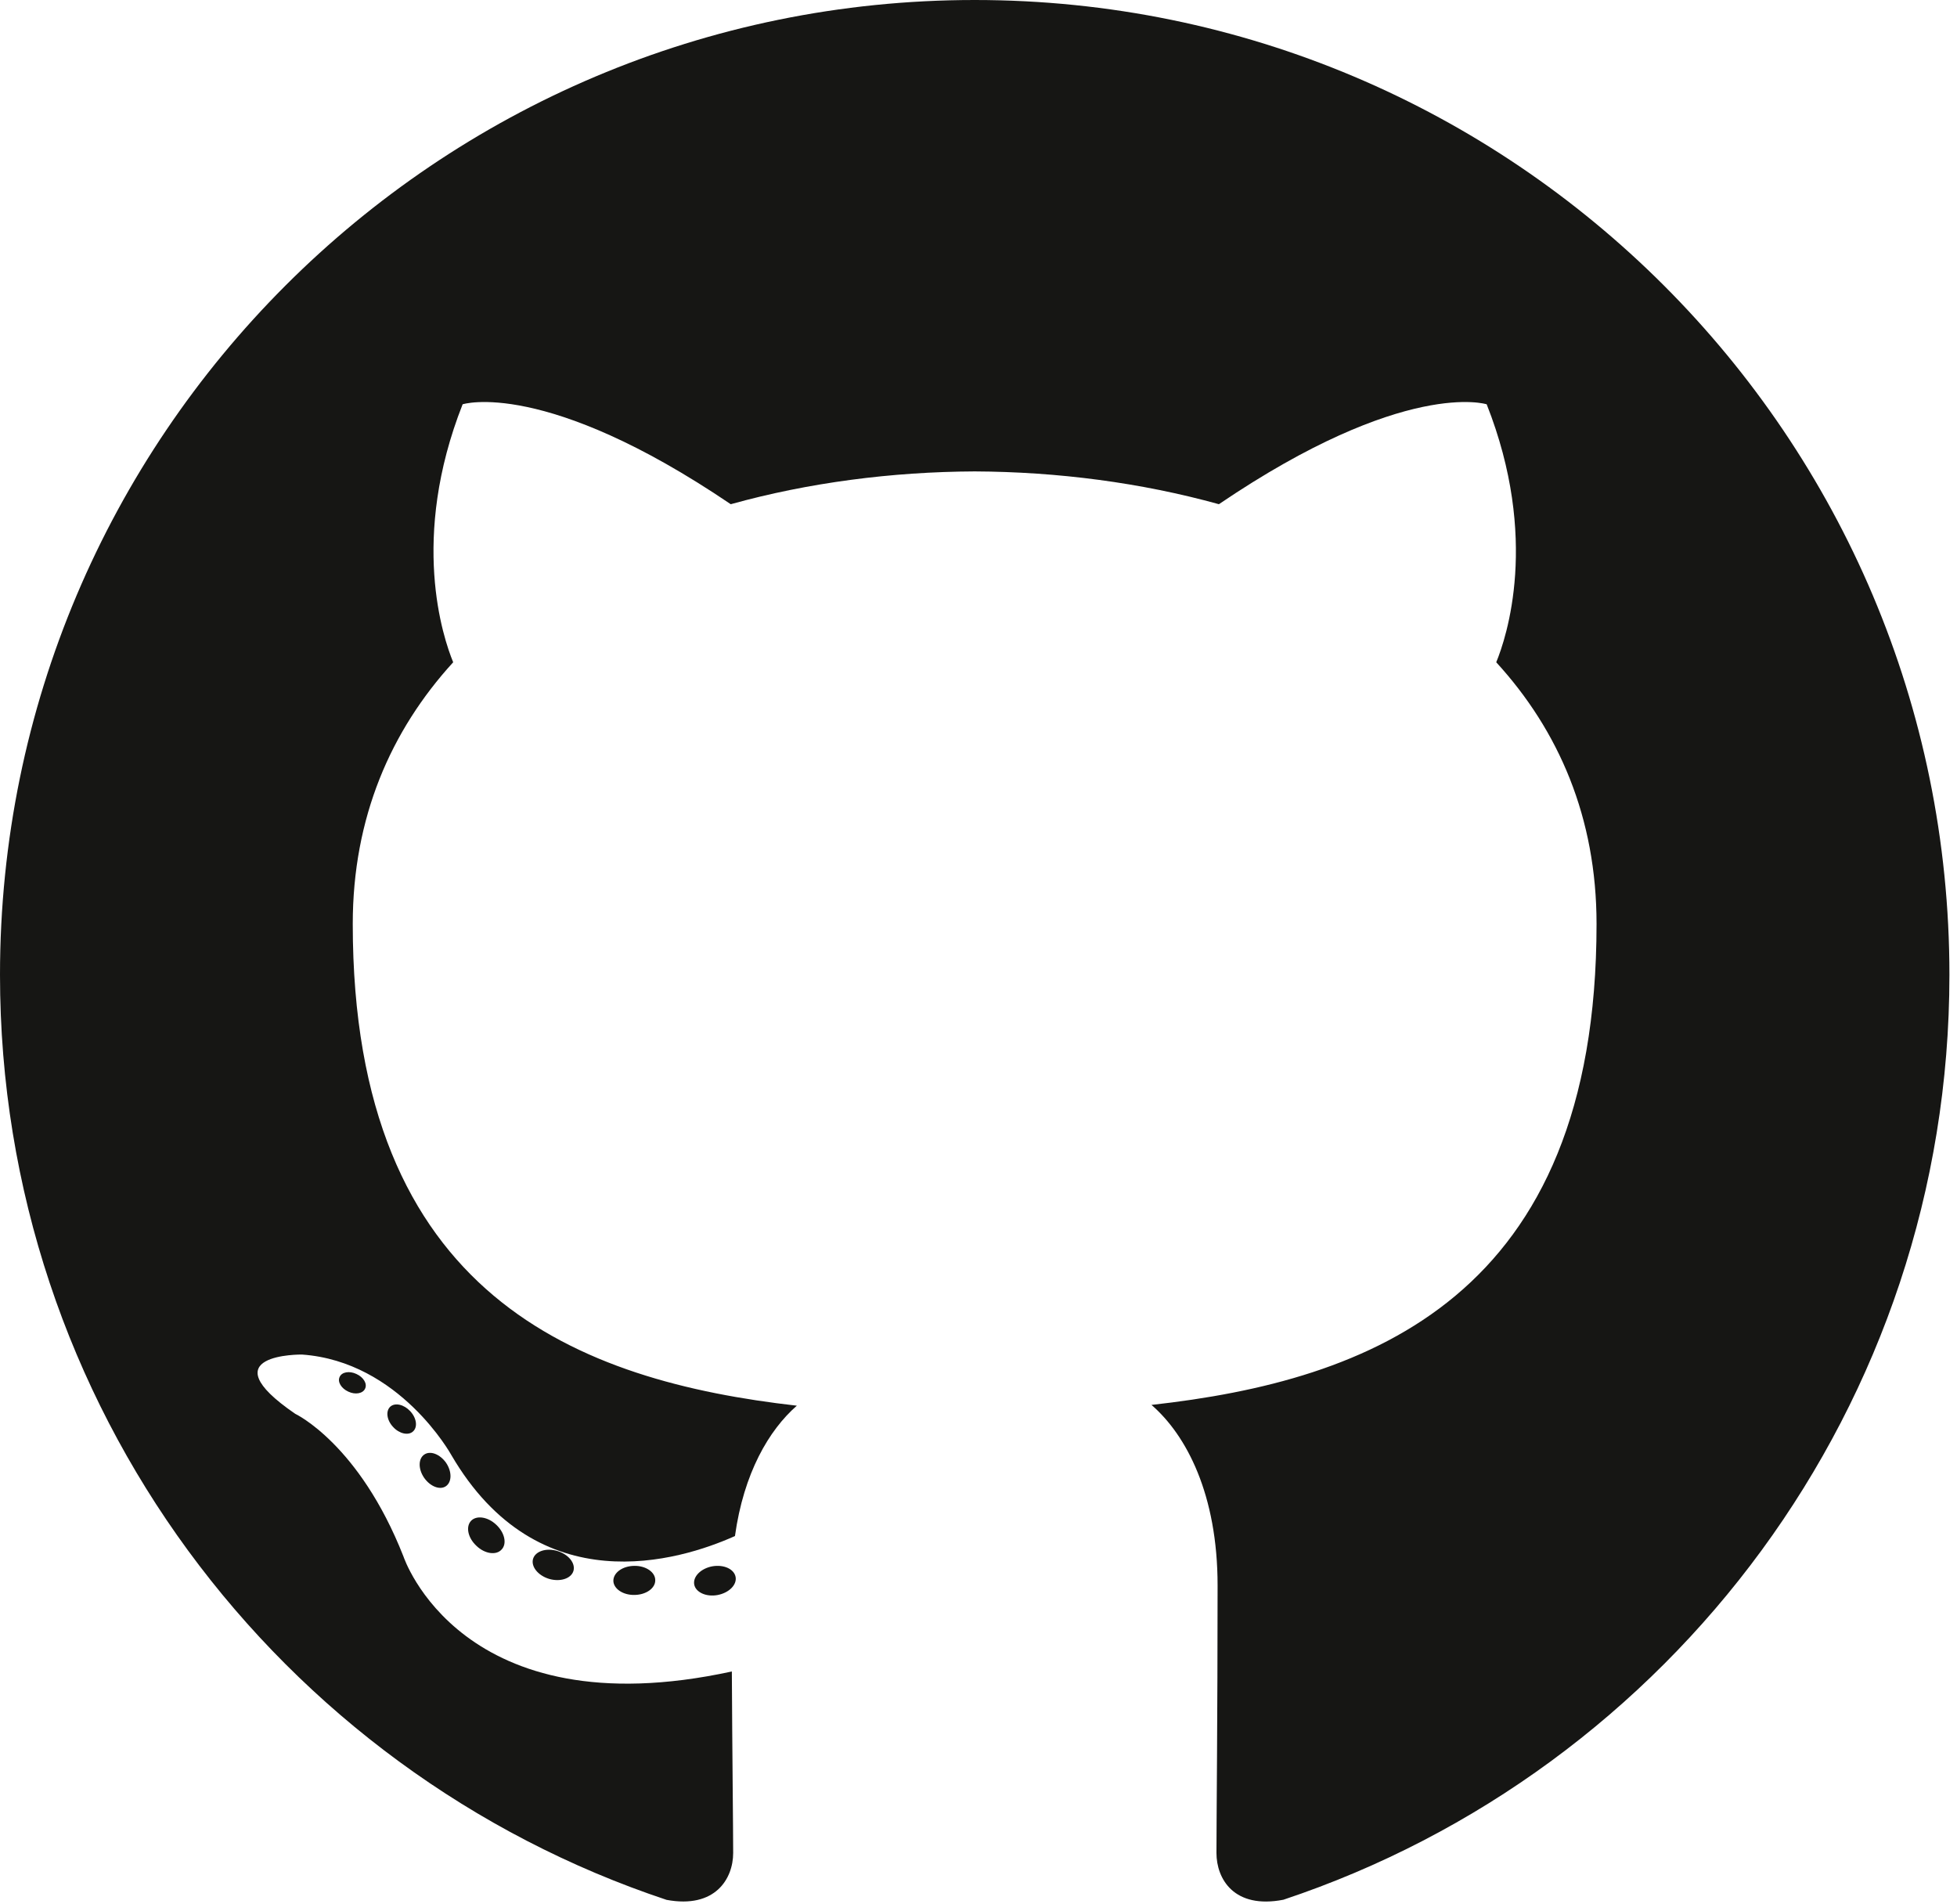
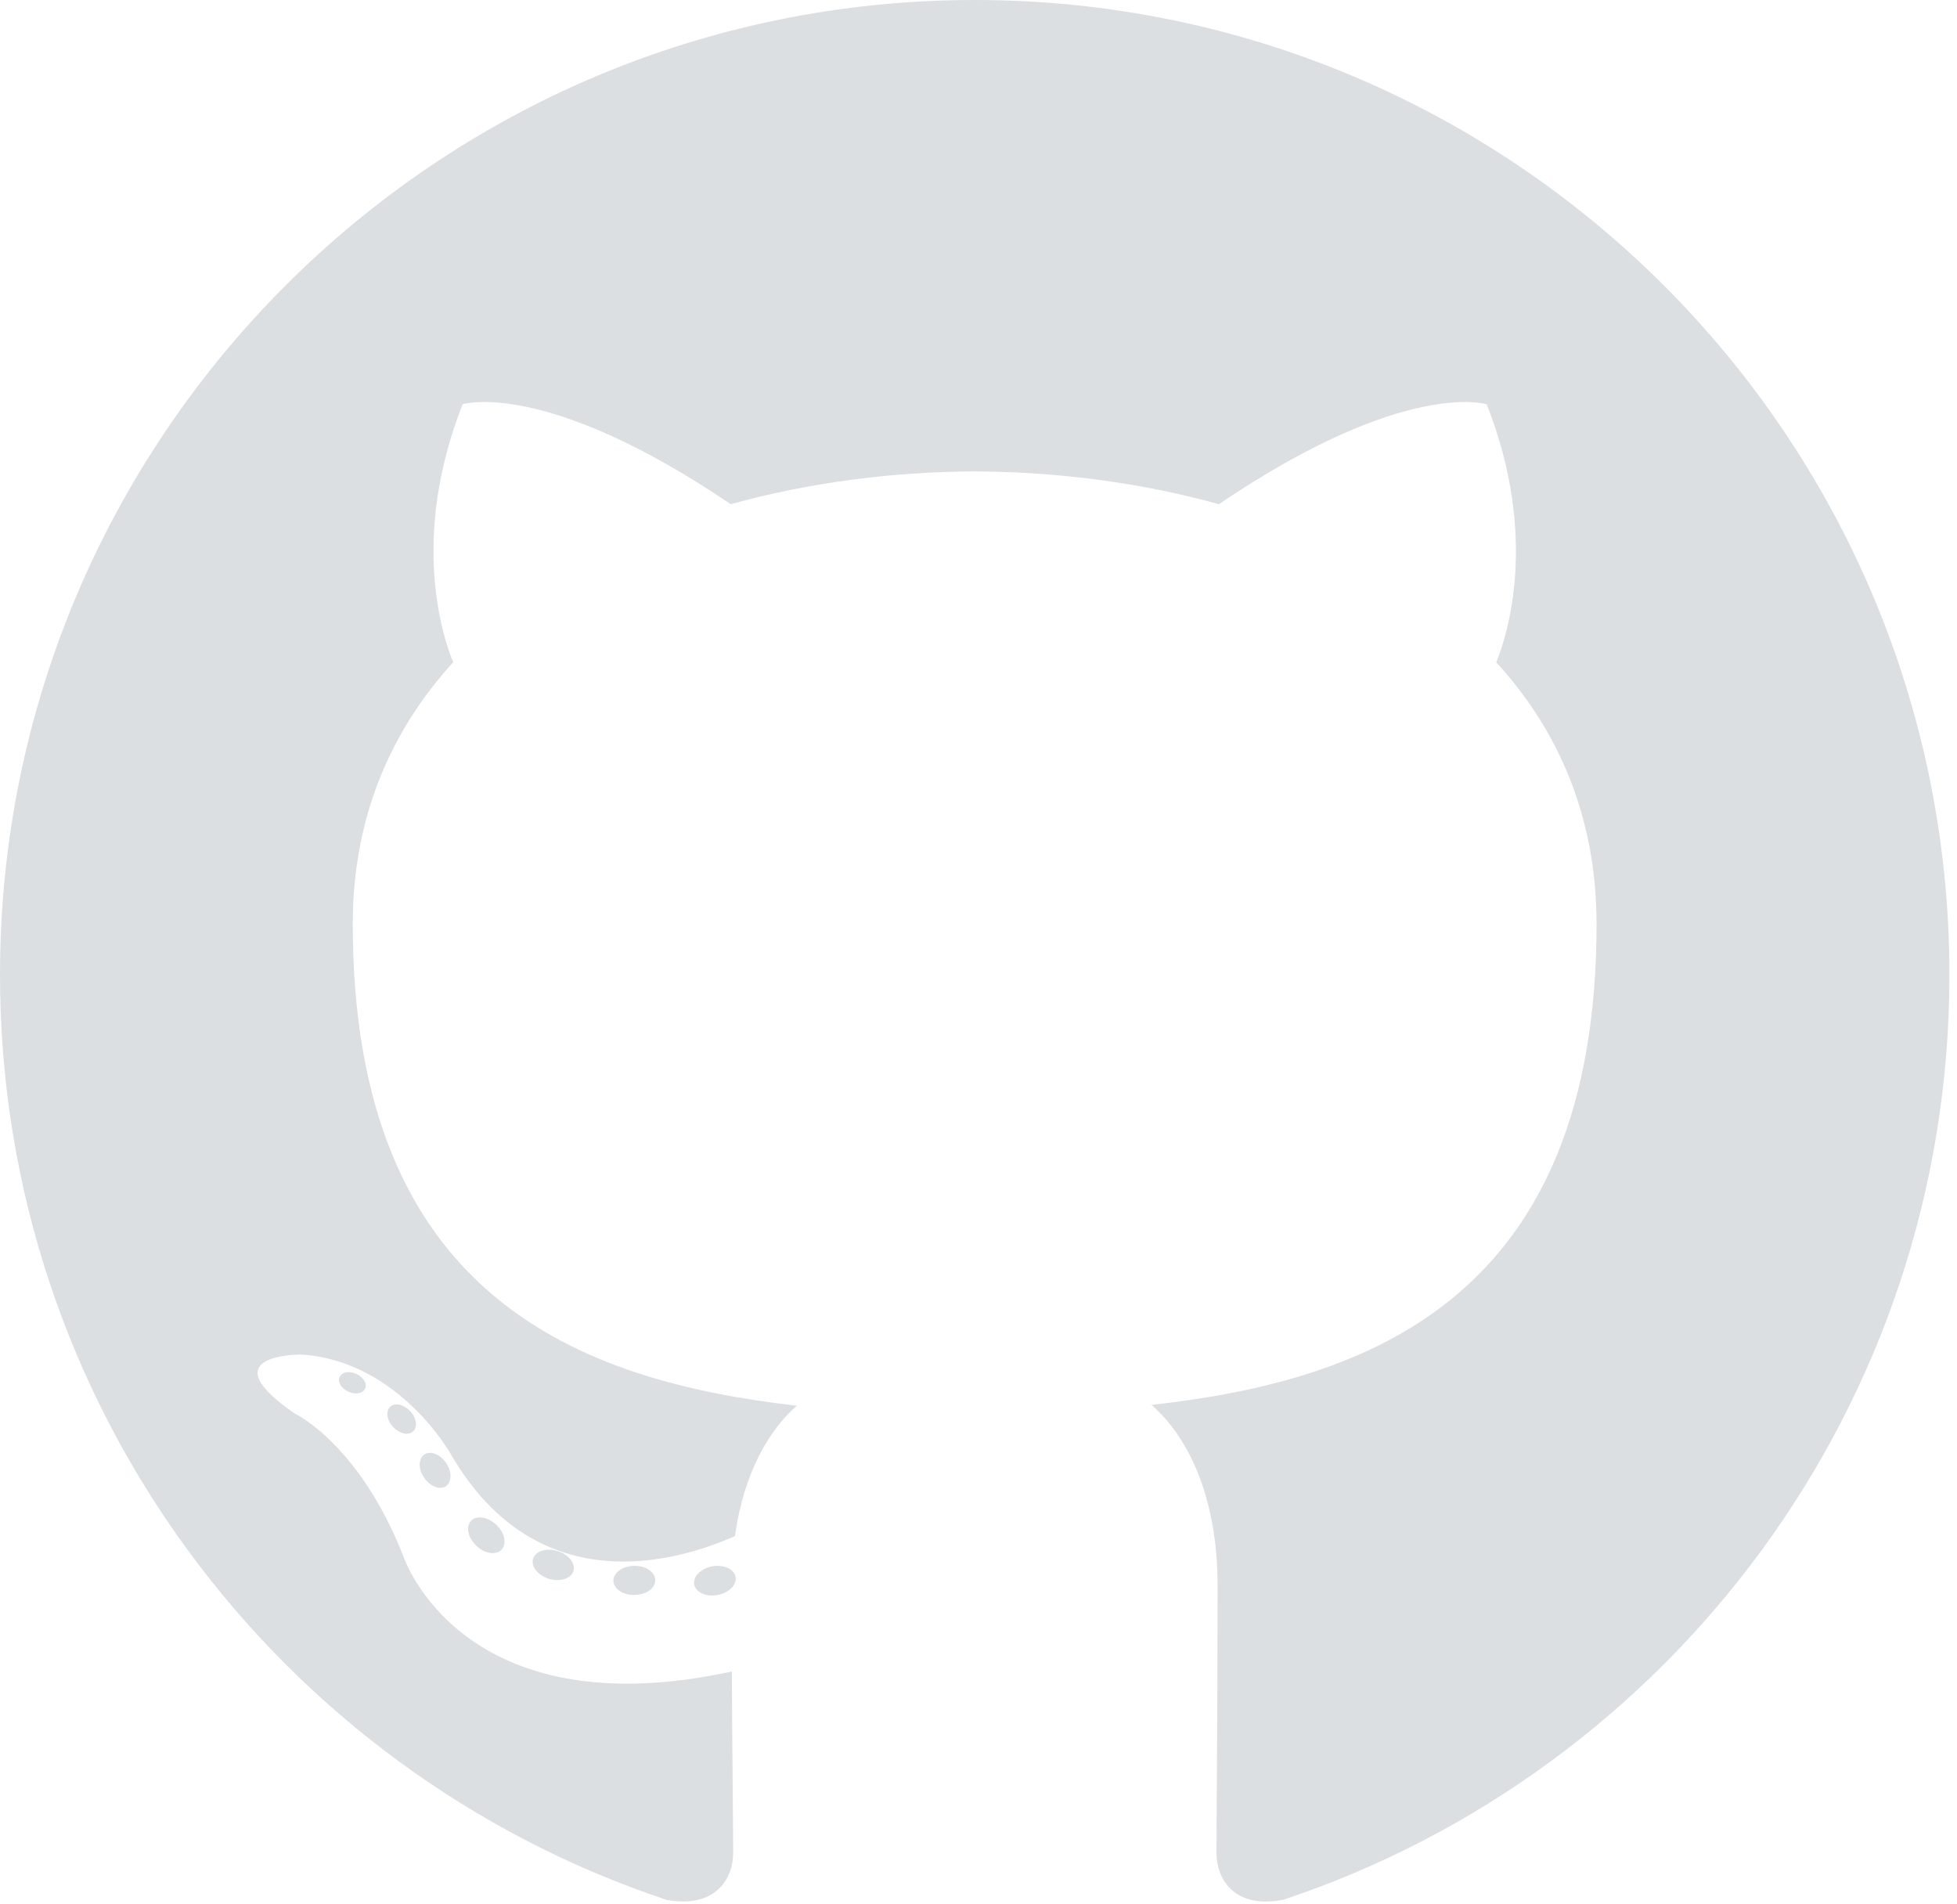
<svg xmlns="http://www.w3.org/2000/svg" width="2500" height="2432" viewBox="0 0 256 249" preserveAspectRatio="xMinYMin meet">
-   <g fill="#161614">
+   <g fill="#DBDFE2">
    <path d="M127.505 0C57.095 0 0 57.085 0 127.505c0 56.336 36.534 104.13 87.196 120.99 6.372 1.18 8.712-2.766 8.712-6.134 0-3.04-.119-13.085-.173-23.739-35.473 7.713-42.958-15.044-42.958-15.044-5.8-14.738-14.157-18.656-14.157-18.656-11.568-7.914.872-7.752.872-7.752 12.804.9 19.546 13.14 19.546 13.14 11.372 19.493 29.828 13.857 37.104 10.6 1.144-8.242 4.449-13.866 8.095-17.05-28.32-3.225-58.092-14.158-58.092-63.014 0-13.92 4.981-25.295 13.138-34.224-1.324-3.212-5.688-16.18 1.235-33.743 0 0 10.707-3.427 35.073 13.07 10.17-2.826 21.078-4.242 31.914-4.29 10.836.048 21.752 1.464 31.942 4.29 24.337-16.497 35.029-13.07 35.029-13.07 6.94 17.563 2.574 30.531 1.25 33.743 8.175 8.929 13.122 20.303 13.122 34.224 0 48.972-29.828 59.756-58.22 62.912 4.573 3.957 8.648 11.717 8.648 23.612 0 17.06-.148 30.791-.148 34.991 0 3.393 2.295 7.369 8.759 6.117 50.634-16.879 87.122-64.656 87.122-120.973C255.009 57.085 197.922 0 127.505 0" />
    <path d="M47.755 181.634c-.28.633-1.278.823-2.185.389-.925-.416-1.445-1.28-1.145-1.916.275-.652 1.273-.834 2.196-.396.927.415 1.455 1.287 1.134 1.923M54.027 187.23c-.608.564-1.797.302-2.604-.589-.834-.889-.99-2.077-.373-2.65.627-.563 1.78-.3 2.616.59.834.899.996 2.08.36 2.65M58.33 194.39c-.782.543-2.06.034-2.849-1.1-.781-1.133-.781-2.493.017-3.038.792-.545 2.05-.055 2.85 1.07.78 1.153.78 2.513-.019 3.069M65.606 202.683c-.699.77-2.187.564-3.277-.488-1.114-1.028-1.425-2.487-.724-3.258.707-.772 2.204-.555 3.302.488 1.107 1.026 1.445 2.496.7 3.258M75.01 205.483c-.307.998-1.741 1.452-3.185 1.028-1.442-.437-2.386-1.607-2.095-2.616.3-1.005 1.74-1.478 3.195-1.024 1.44.435 2.386 1.596 2.086 2.612M85.714 206.67c.036 1.052-1.189 1.924-2.705 1.943-1.525.033-2.758-.818-2.774-1.852 0-1.062 1.197-1.926 2.721-1.951 1.516-.03 2.758.815 2.758 1.86M96.228 206.267c.182 1.026-.872 2.08-2.377 2.36-1.48.27-2.85-.363-3.039-1.38-.184-1.052.89-2.105 2.367-2.378 1.508-.262 2.857.355 3.049 1.398" />
  </g>
</svg>
